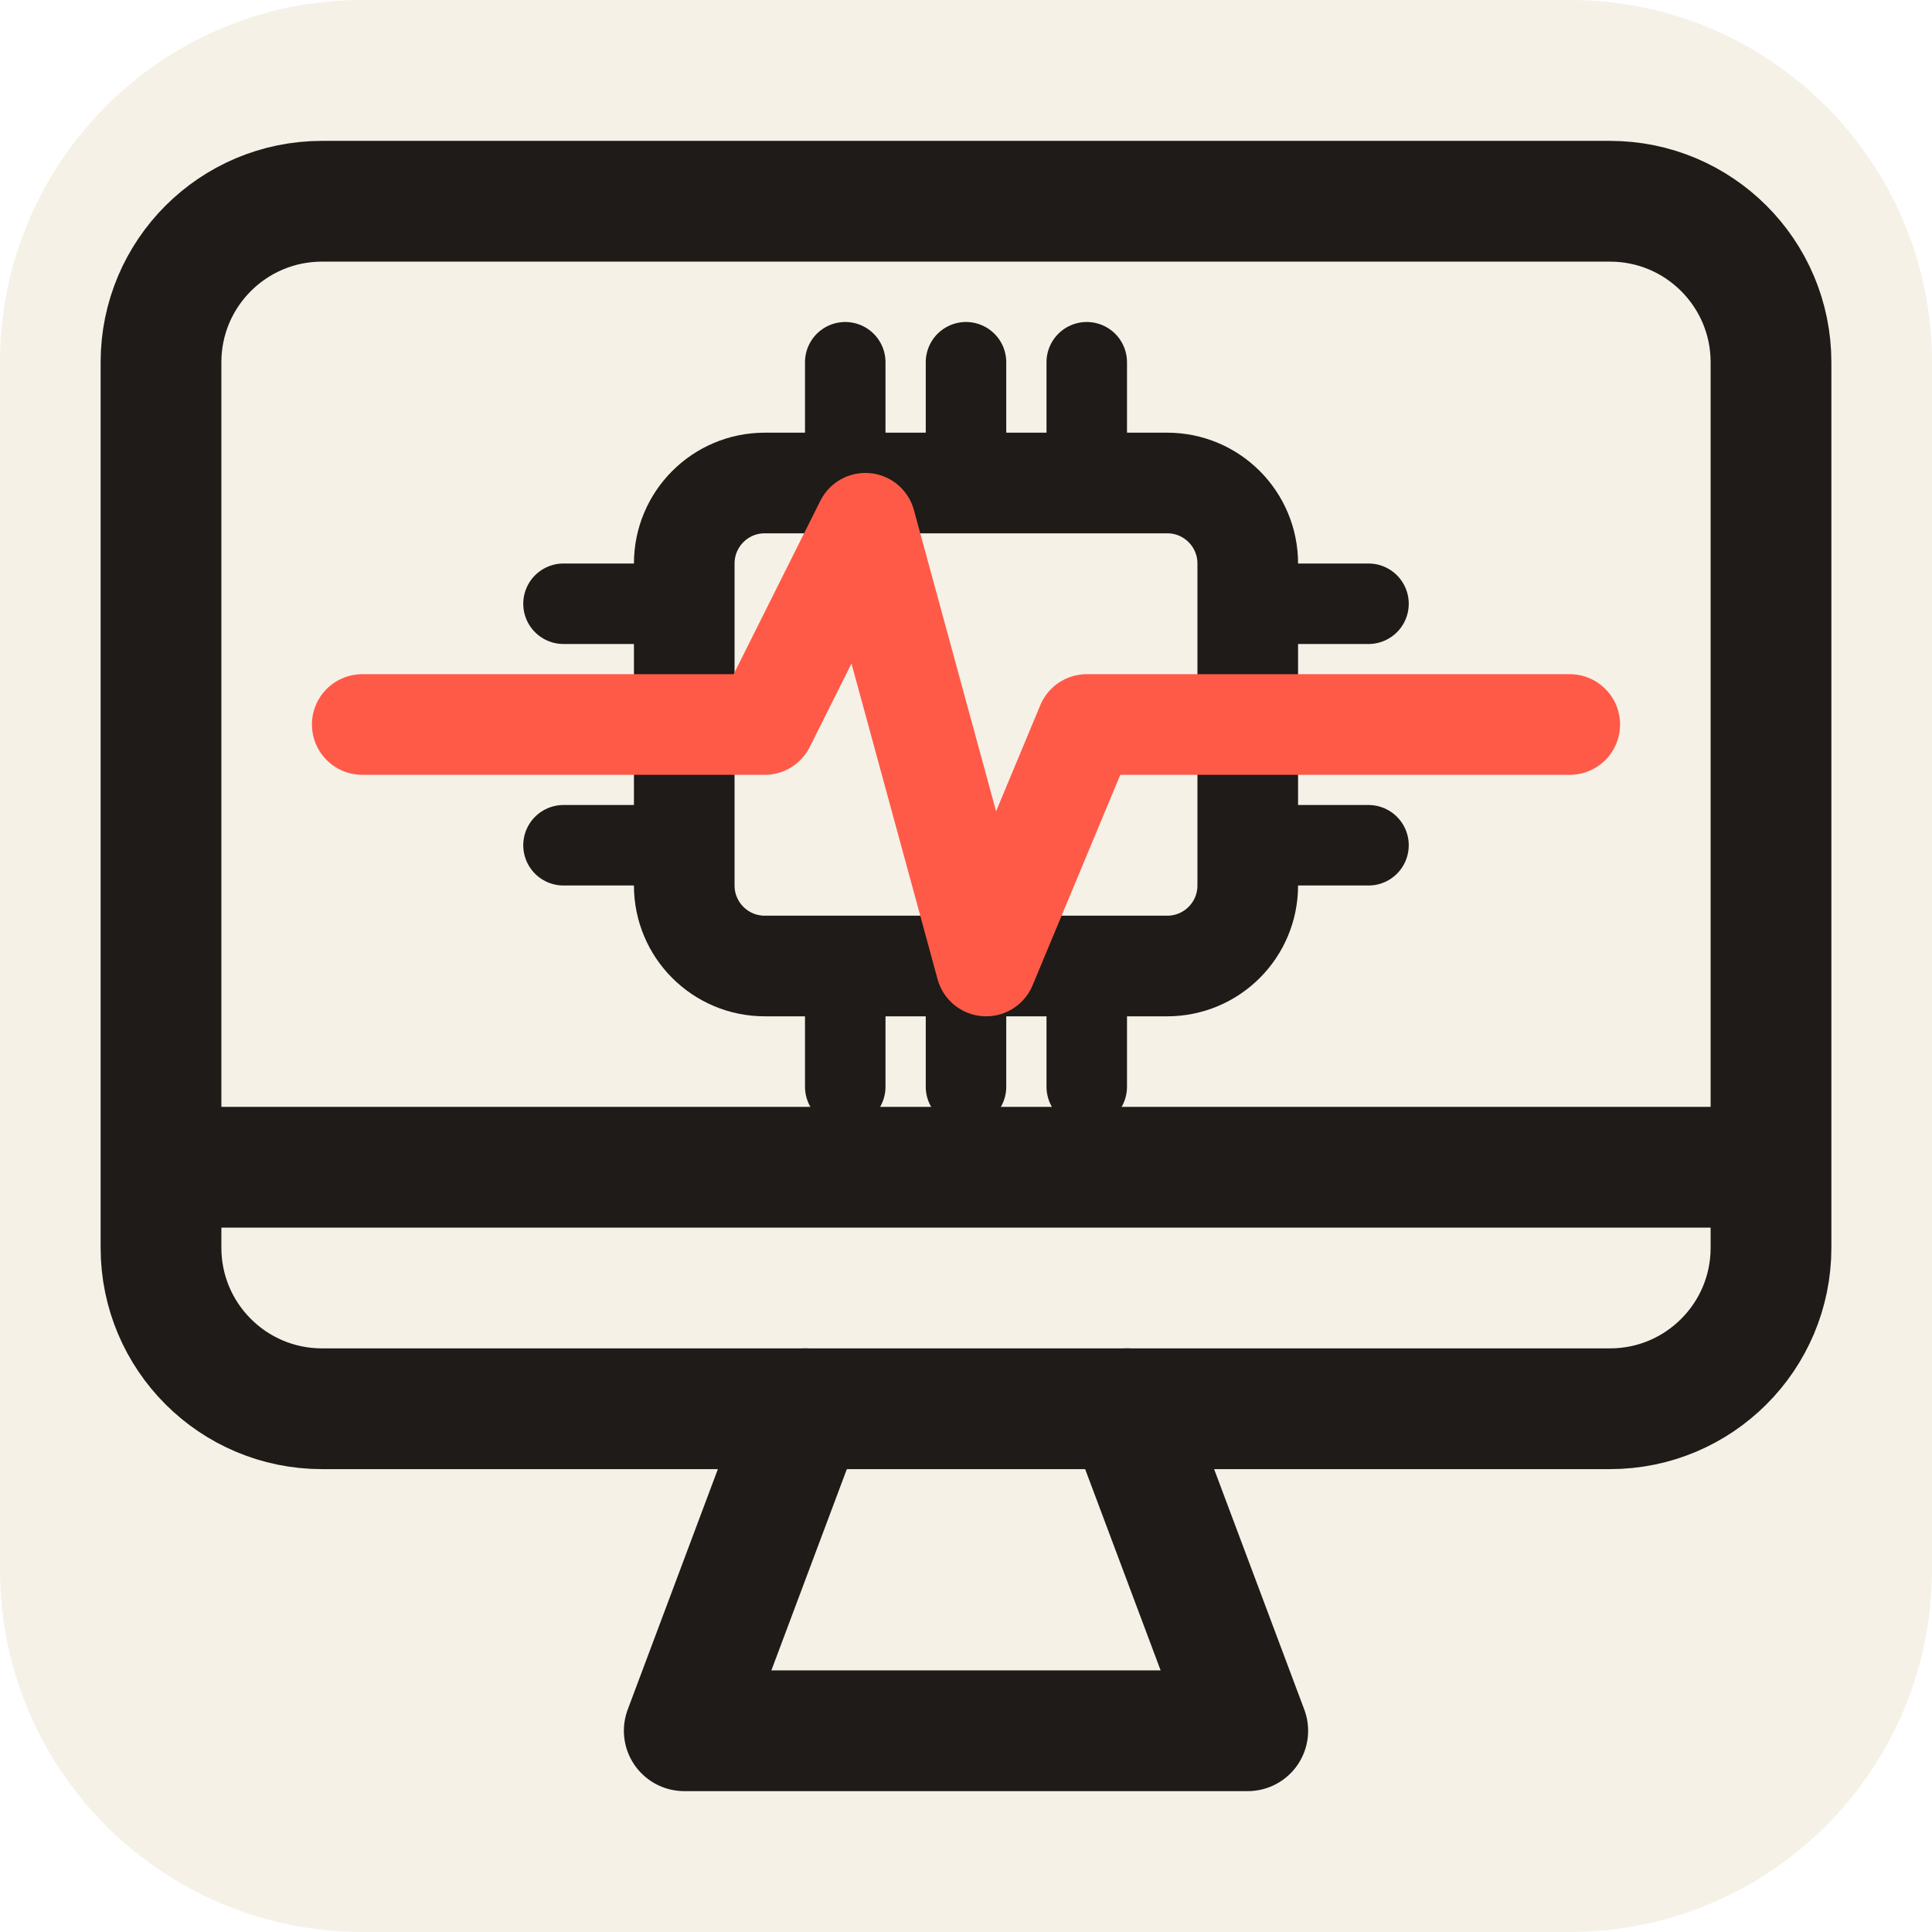
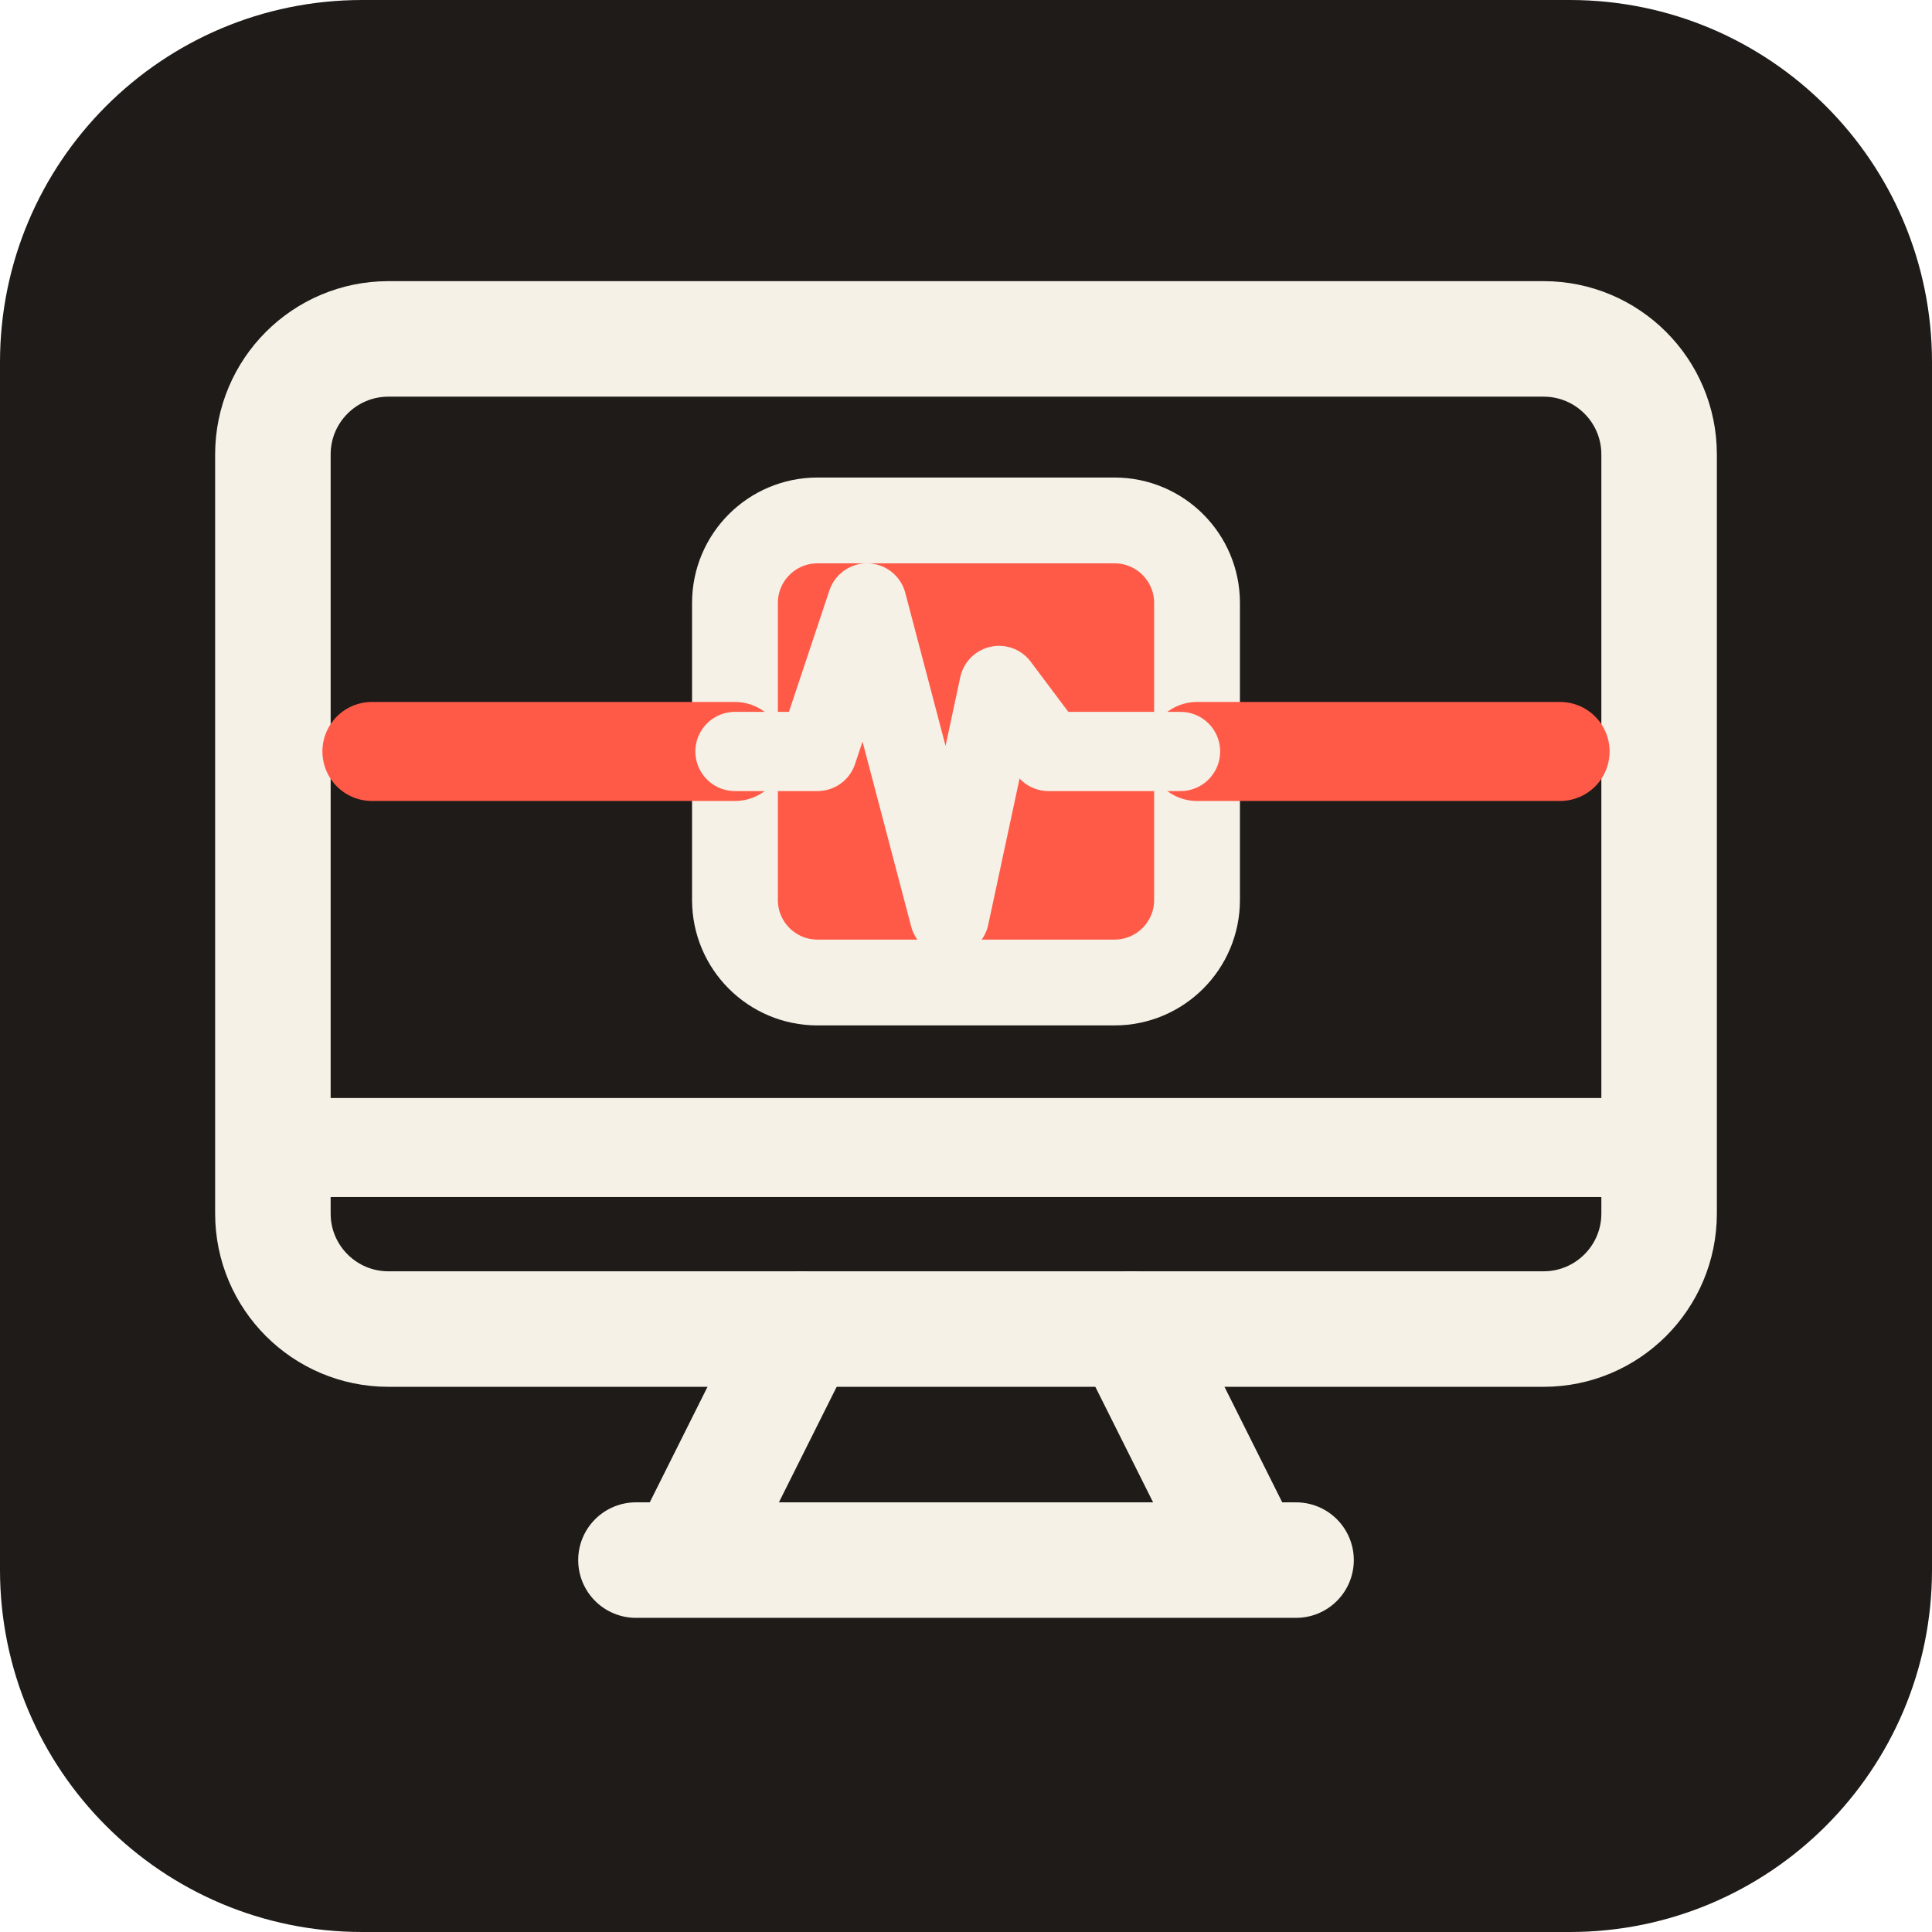
<svg xmlns="http://www.w3.org/2000/svg" viewBox="0 0 48 48" width="48" height="48">
-   <rect width="48" height="48" rx="9" fill="#F6F1E7" />
-   <g fill="none">
-     <rect x="4" y="5" width="40" height="30" rx="4" stroke="#1E1B18" stroke-width="3" />
-     <path d="M5 29h38" stroke="#1E1B18" stroke-width="3" />
-     <path d="M17 43h14M20 35l-3 8M28 35l3 8" stroke="#1E1B18" stroke-width="3" stroke-linecap="round" stroke-linejoin="round" />
-     <rect x="17" y="12" width="14" height="12" rx="2" stroke="#1E1B18" stroke-width="2.5" />
-     <g stroke="#1E1B18" stroke-width="2" stroke-linecap="round">
-       <path d="M21 12V9M24 12V9M27 12V9" />
-       <path d="M21 24v3M24 24v3M27 24v3" />
-       <path d="M17 15h-3M17 21h-3" />
-       <path d="M31 15h3M31 21h3" />
-     </g>
-     <path d="M9 18h10l2.5-5 3 11 2.5-6h12" stroke="#FF5A48" stroke-width="2.5" stroke-linecap="round" stroke-linejoin="round" />
+   <rect width="48" height="48" rx="9" fill="#1E1B18" />
+   <g transform="translate(24 24) scale(.82) translate(-24 -24)" fill="none">
+     <rect x="3" y="5" width="42" height="30" rx="3.5" stroke="#F6F1E7" stroke-width="3.5" />
+     <path d="M3 29.5h42" stroke="#F6F1E7" stroke-width="3" />
+     <path d="M19 35l-3 6M29 35l3 6M14 42h20" stroke="#F6F1E7" stroke-width="3.5" stroke-linecap="round" stroke-linejoin="round" />
+     <rect x="17" y="10.5" width="14" height="14" rx="2.5" fill="#FF5A48" stroke="#F6F1E7" stroke-width="2.6" />
+     <path d="M6 17.5h11M31 17.5h11" stroke="#FF5A48" stroke-width="3" stroke-linecap="round" />
+     <path d="M17 17.5h2.5l1.5-4.5 2.5 9.5 1.5-7 1.5 2h4" stroke="#F6F1E7" stroke-width="2.4" stroke-linecap="round" stroke-linejoin="round" />
  </g>
</svg>
